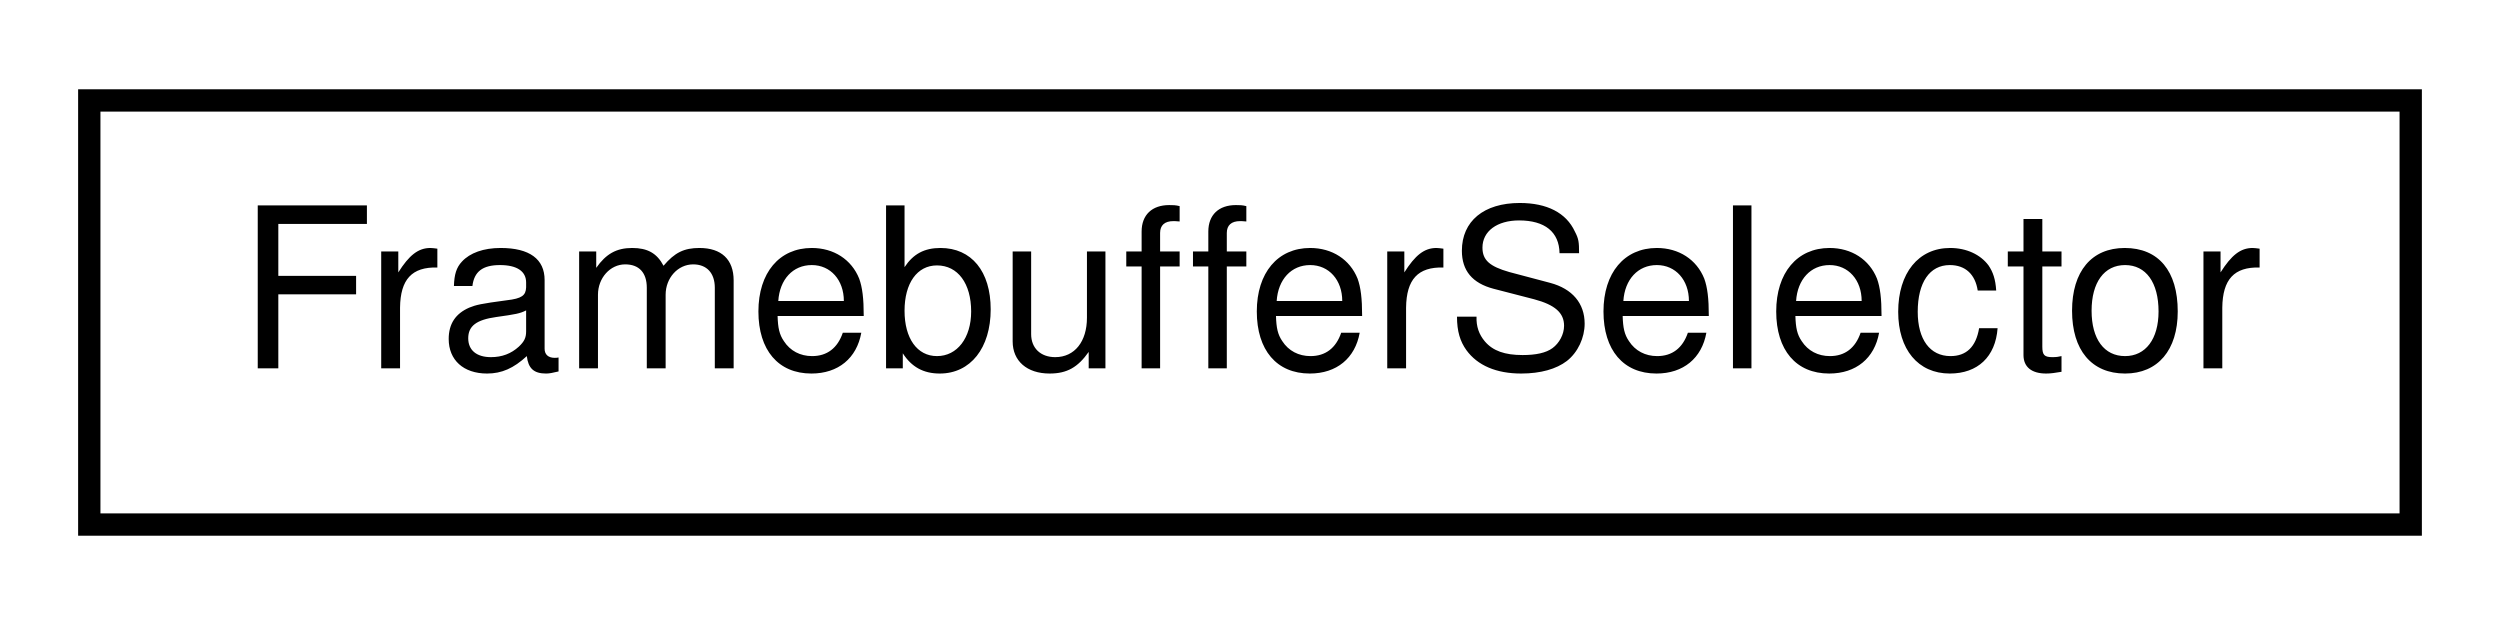
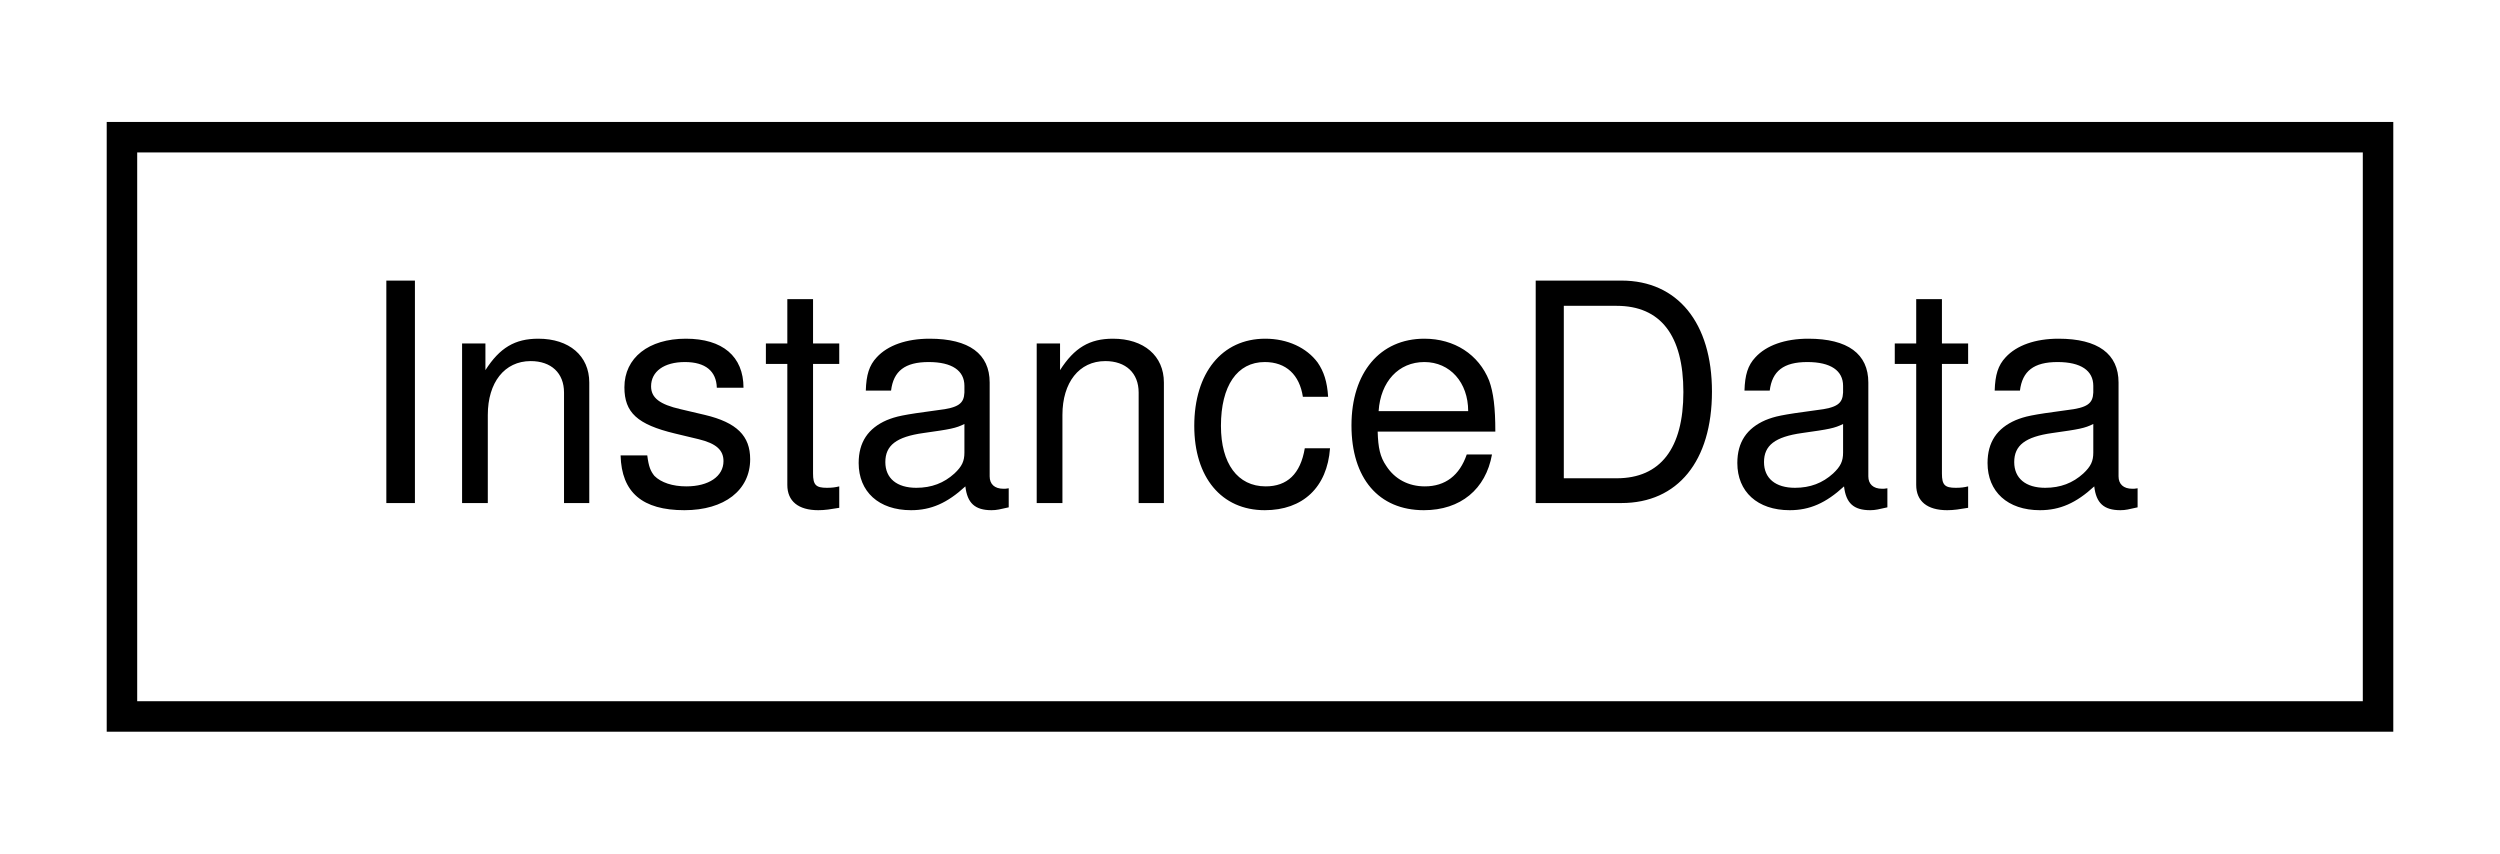
- <svg xmlns="http://www.w3.org/2000/svg" xmlns:xlink="http://www.w3.org/1999/xlink" width="112pt" height="28pt" viewBox="0.00 0.00 112.00 28.00">
+ <svg xmlns="http://www.w3.org/2000/svg" xmlns:xlink="http://www.w3.org/1999/xlink" width="82pt" height="28pt" viewBox="0.00 0.00 82.00 28.00">
  <g id="graph0" class="graph" transform="scale(1 1) rotate(0) translate(4 24)">
    <g id="node1" class="node">
      <g id="a_node1">
-         <a xlink:href="class_framebuffer_selector.html" target="_top" xlink:title=" ">
-           <polygon fill="none" stroke="black" points="0,-0.5 0,-19.5 104,-19.5 104,-0.5 0,-0.5" />
-           <text text-anchor="middle" x="52" y="-7.5" font-family="Helvetica,sans-Serif" font-size="10.00">FramebufferSelector</text>
+         <a xlink:href="struct_instance_data.html" target="_top" xlink:title=" ">
+           <polygon fill="none" stroke="black" points="0,-0.5 0,-19.5 74,-19.5 74,-0.5 0,-0.5" />
+           <text text-anchor="middle" x="37" y="-7.5" font-family="Helvetica,sans-Serif" font-size="10.00">InstanceData</text>
        </a>
      </g>
    </g>
  </g>
</svg>
